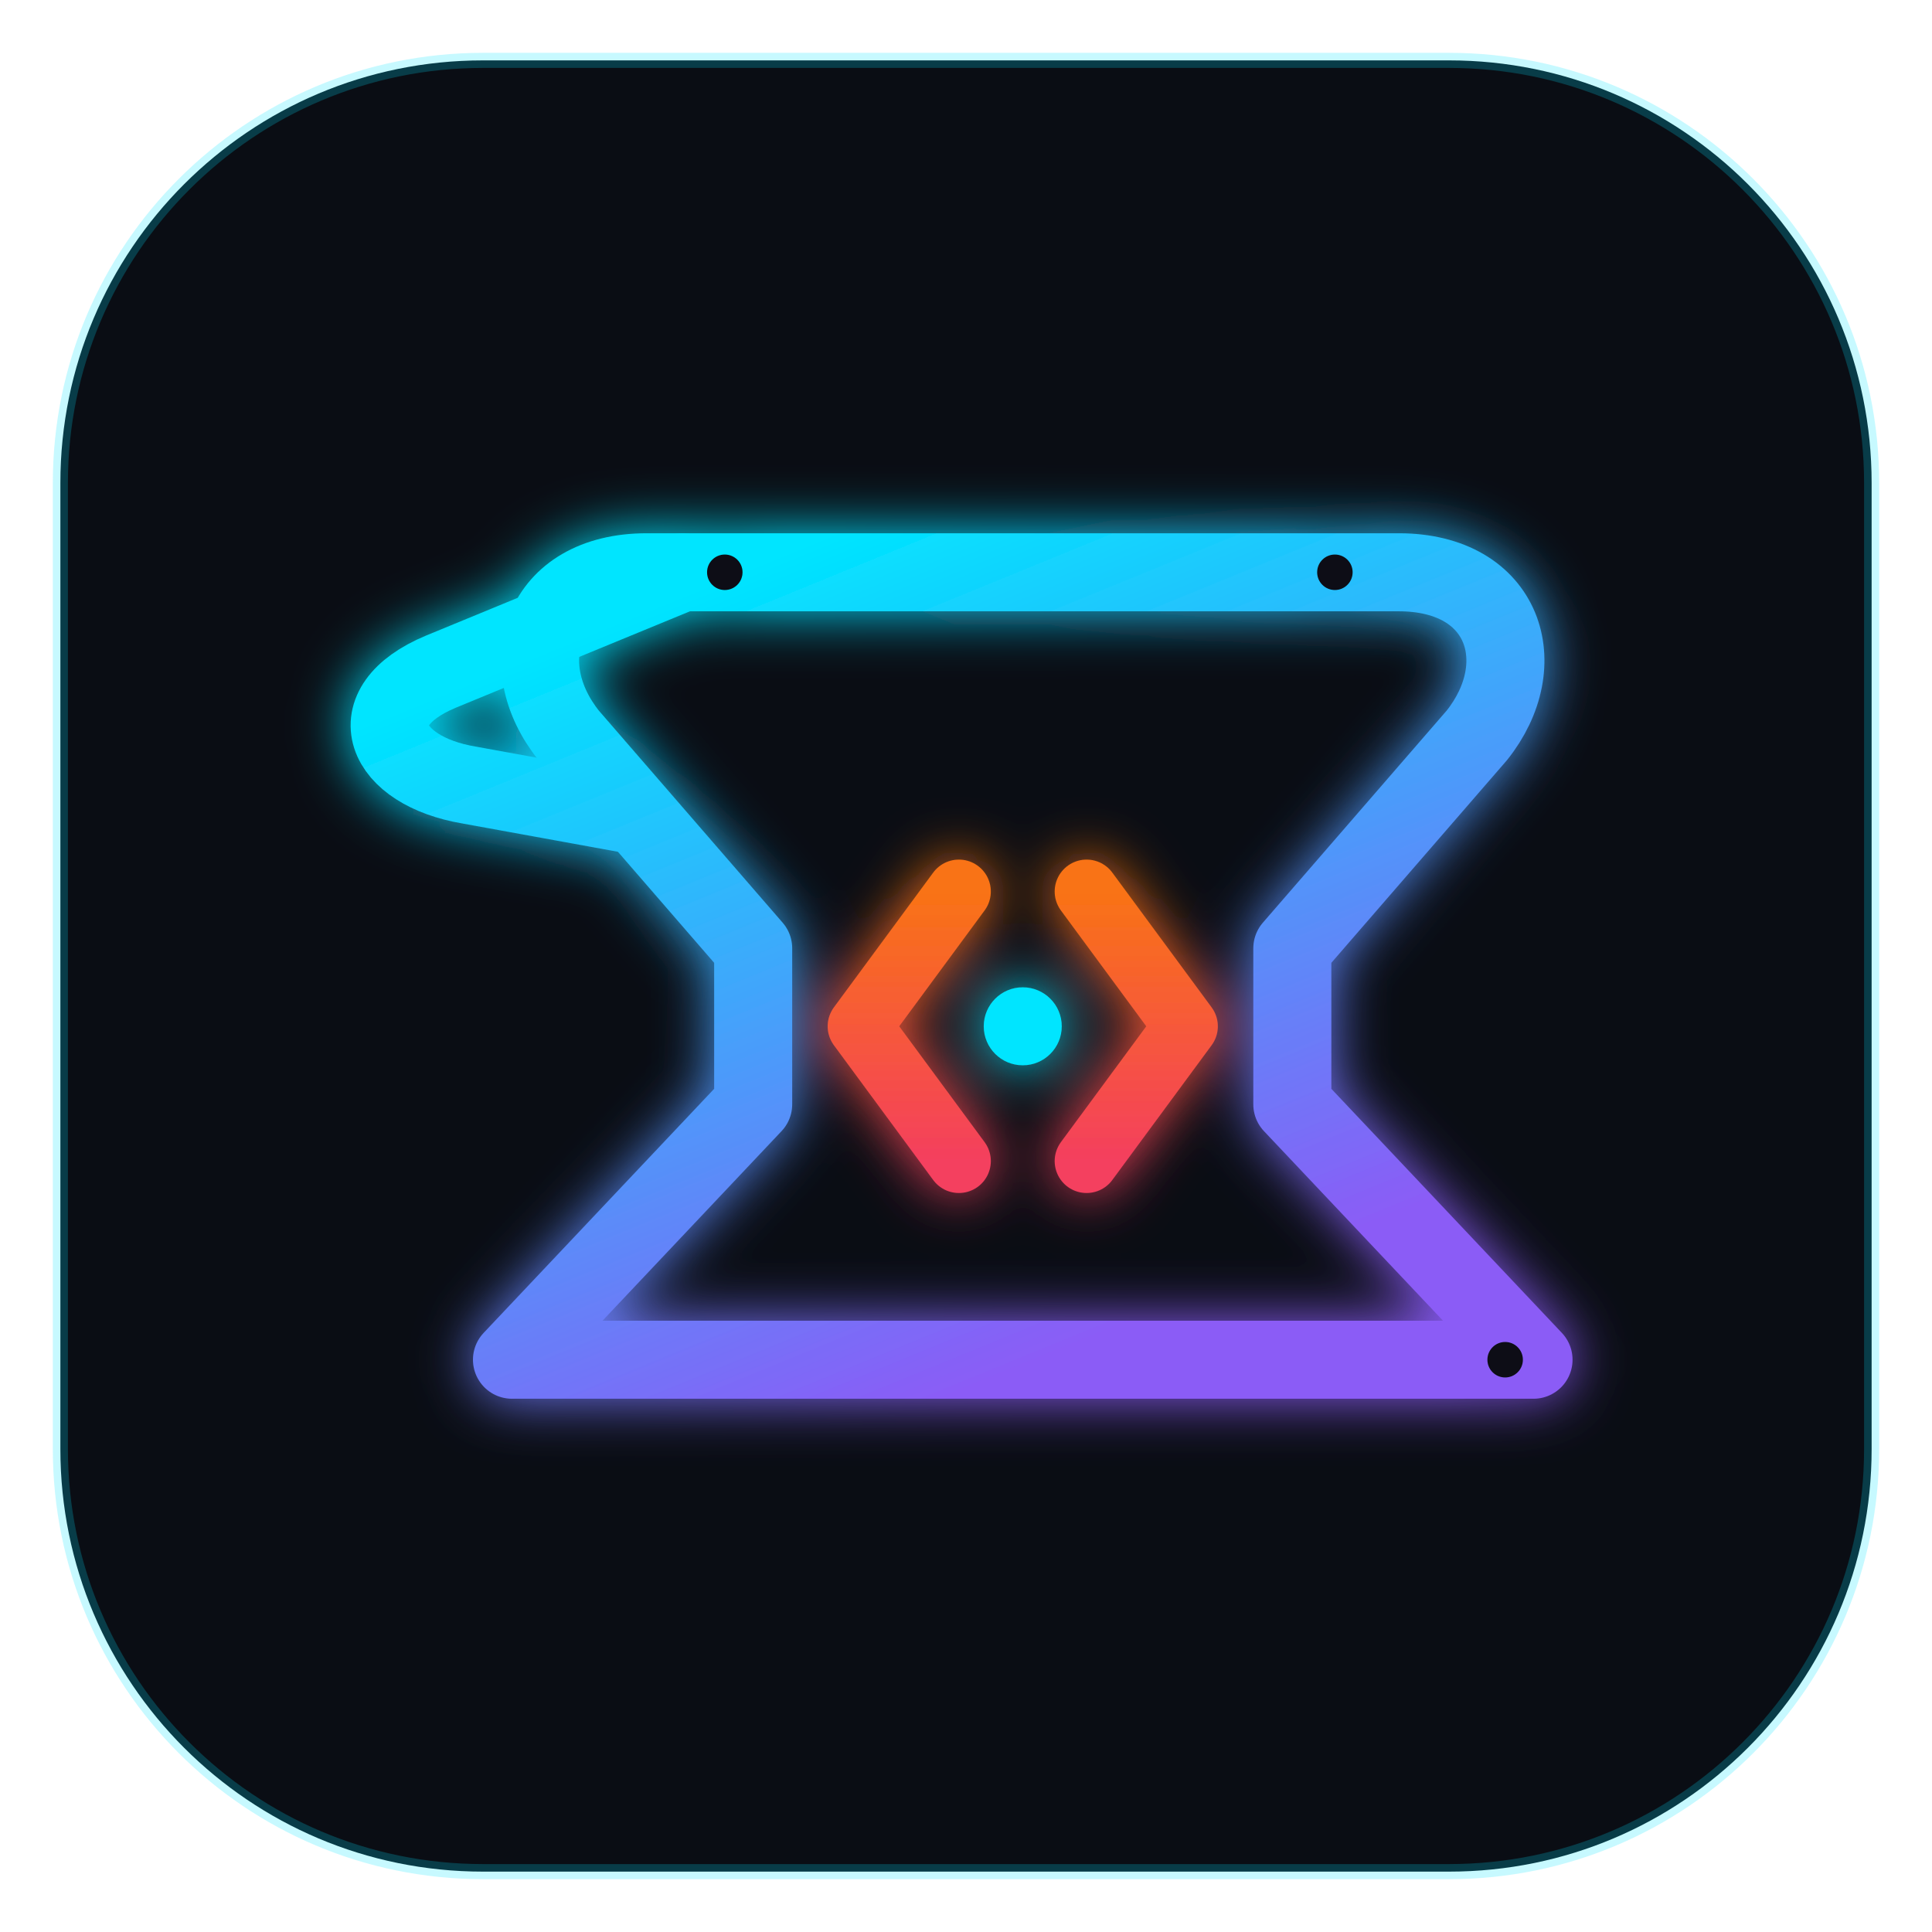
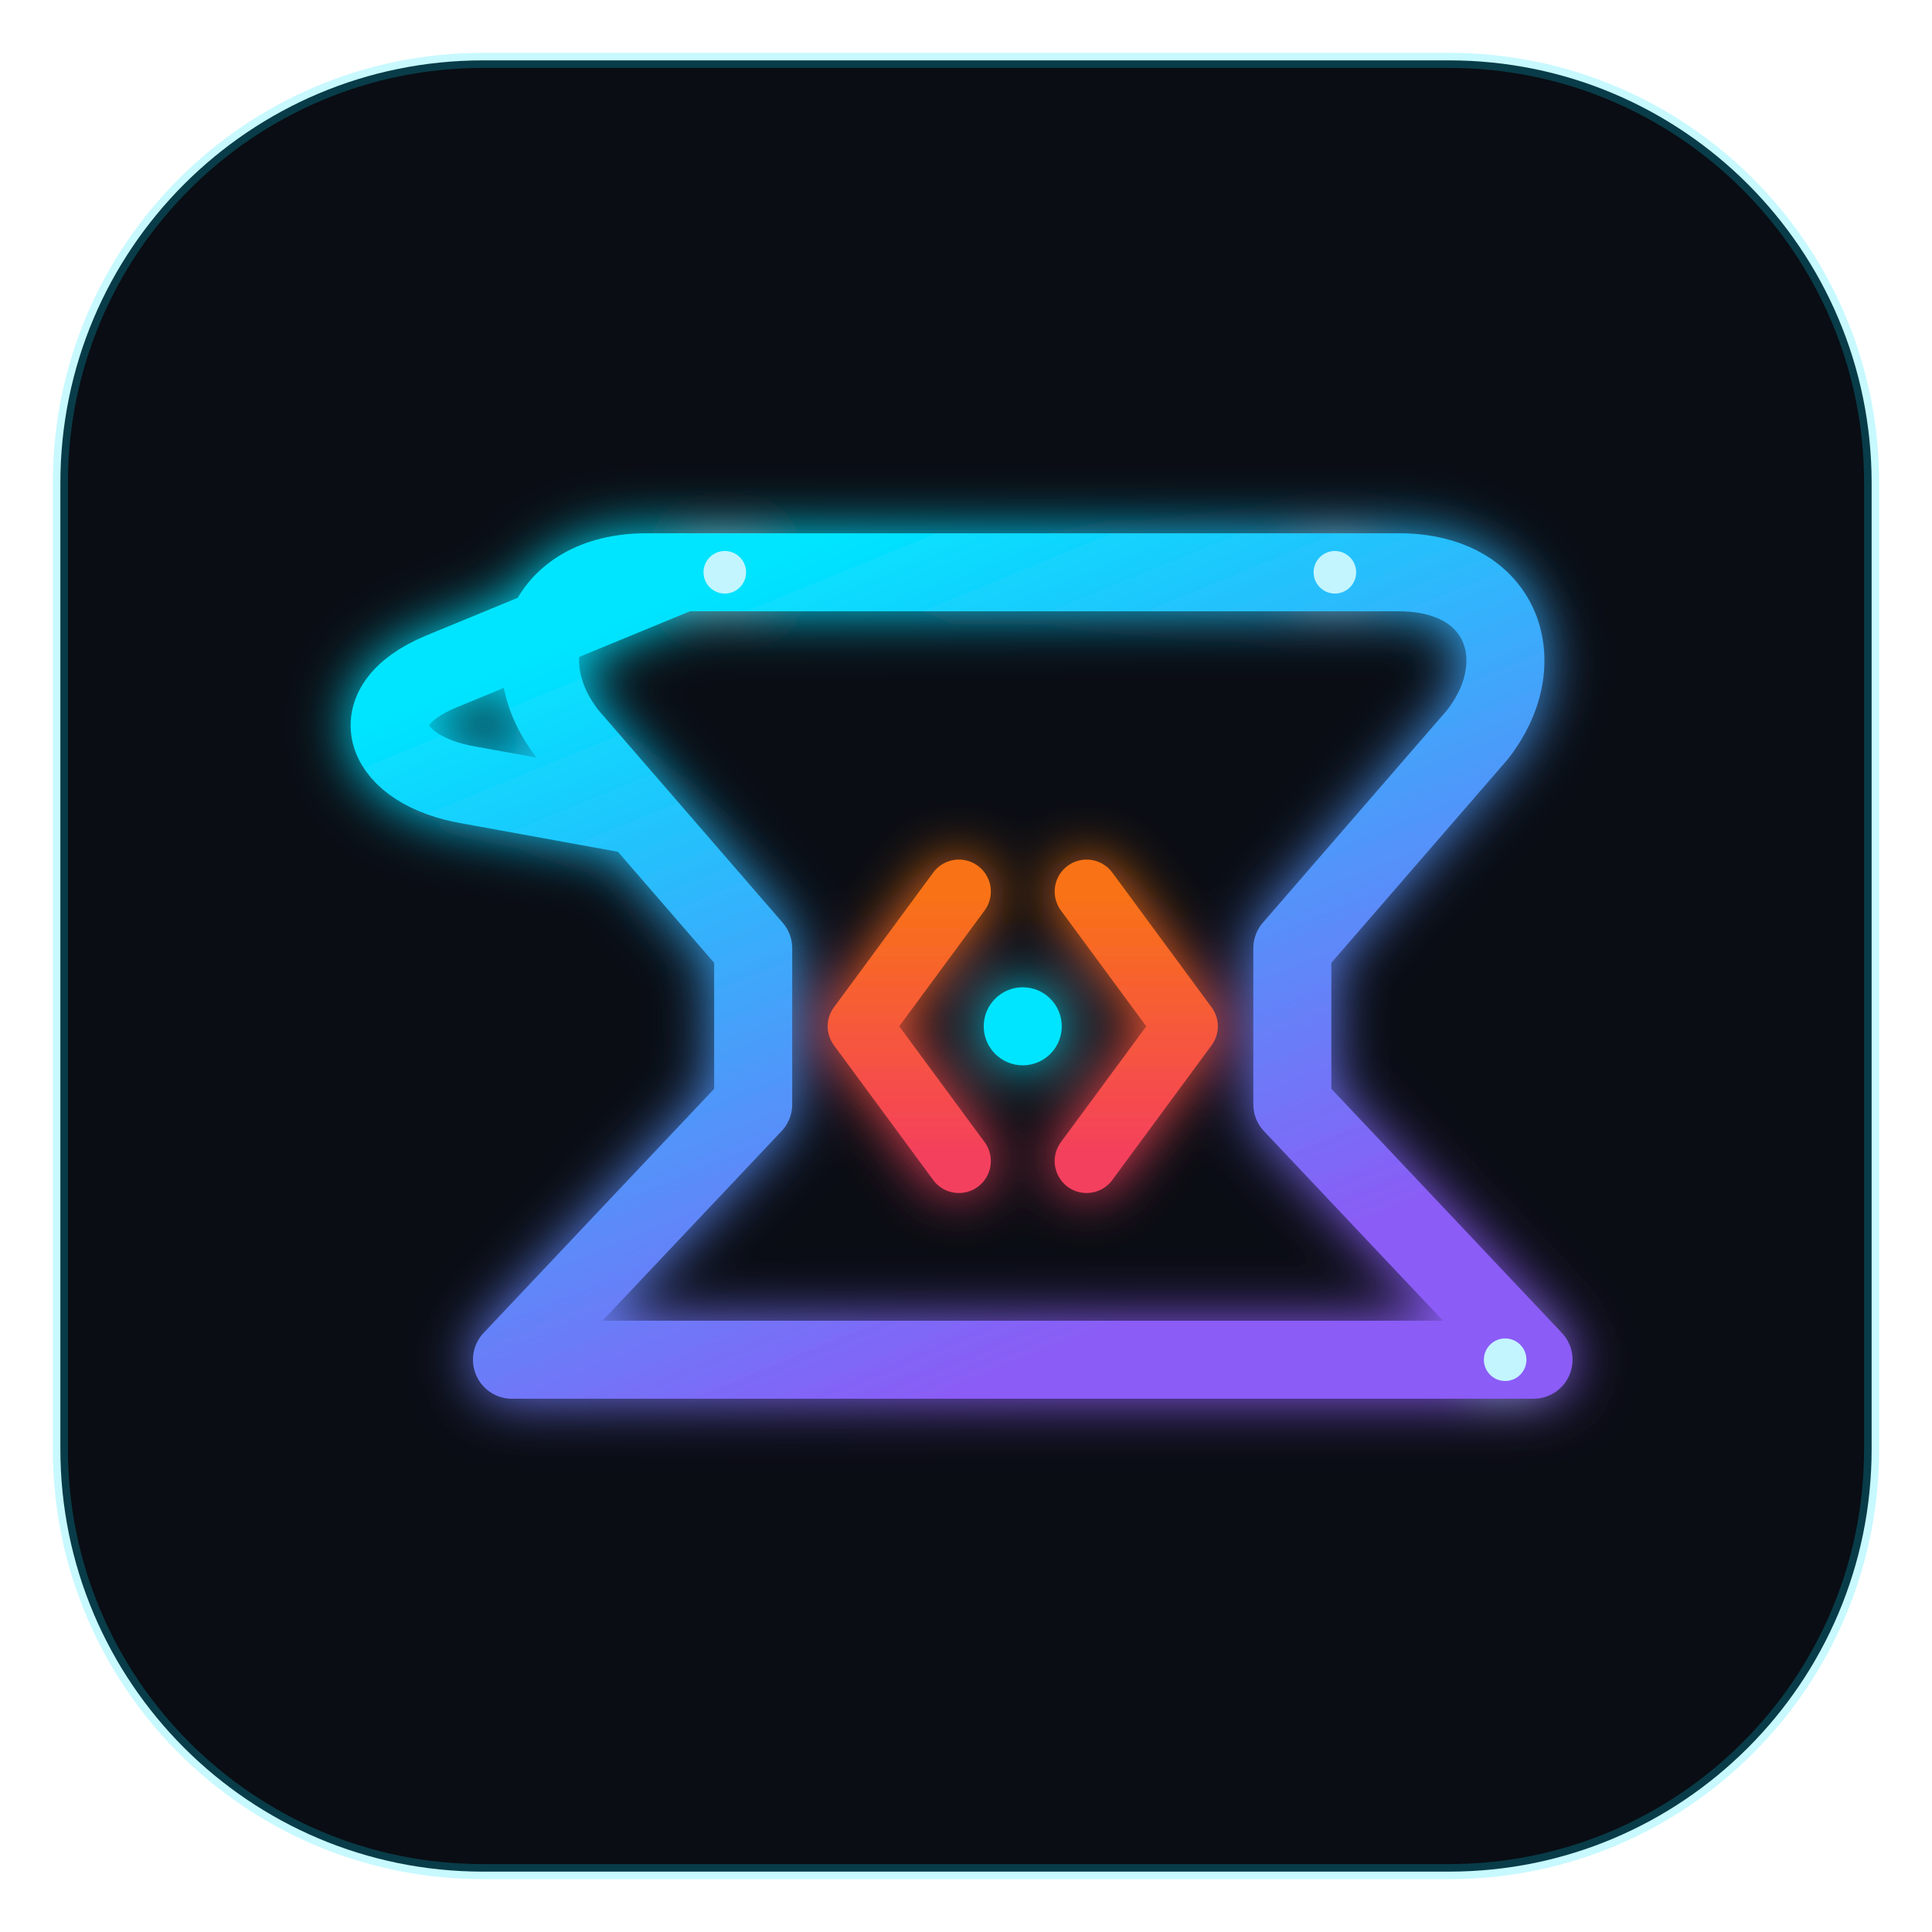
<svg xmlns="http://www.w3.org/2000/svg" viewBox="0 0 512 512" width="512" height="512" role="img" aria-label="ForjaOS">
  <defs>
    <linearGradient id="anvil-grad" gradientUnits="userSpaceOnUse" x1="200" y1="140" x2="290" y2="360">
      <stop offset="0" stop-color="#00e5ff" />
      <stop offset="1" stop-color="#8b5cf6" />
    </linearGradient>
    <linearGradient id="spark-grad" gradientUnits="userSpaceOnUse" x1="256" y1="240" x2="256" y2="316">
      <stop offset="0" stop-color="#f97316" />
      <stop offset="1" stop-color="#f43f5e" />
    </linearGradient>
    <filter id="glow" x="-20%" y="-20%" width="140%" height="140%">
      <feGaussianBlur in="SourceGraphic" stdDeviation="8" result="blur" />
      <feMerge>
        <feMergeNode in="blur" />
        <feMergeNode in="SourceGraphic" />
      </feMerge>
    </filter>
  </defs>
  <rect id="tile" x="16" y="16" width="480" height="480" rx="112" fill="#0a0d14" stroke="#00e5ff" stroke-opacity="0.22" stroke-width="4" />
  <g transform="translate(256 256) scale(0.94) translate(-240 -261)">
    <g id="mark" filter="url(#glow)">
      <path id="anvil" d="M150 150H362C392 150 400 176 384 196L332 256V300L400 372H112L180 300V256L128 196C112 176 120 150 150 150Z" fill="none" stroke-linecap="round" stroke-linejoin="round" stroke="url(#anvil-grad)" stroke-width="22" />
      <path id="horn" d="M160 150L92 178C68 188 76 206 100 210L144 218" fill="none" stroke-linecap="round" stroke-linejoin="round" stroke="url(#anvil-grad)" stroke-width="22" />
      <g id="spark" fill="none" stroke-linecap="round" stroke-linejoin="round" stroke="url(#spark-grad)" stroke-width="18">
        <path d="M238 240L210 278L238 316" />
        <path d="M274 240L302 278L274 316" />
      </g>
      <circle id="core" cx="256" cy="278" r="11" fill="#00e5ff" />
      <g id="nodes">
-         <circle cx="172" cy="150" r="7" fill="#0a0d14" stroke="url(#anvil-grad)" stroke-width="4" />
-         <circle cx="344" cy="150" r="7" fill="#0a0d14" stroke="url(#anvil-grad)" stroke-width="4" />
-         <circle cx="392" cy="372" r="7" fill="#0a0d14" stroke="url(#anvil-grad)" stroke-width="4" />
+         <circle cx="172" cy="150" r="6" fill="#c3f5ff" />
+         <circle cx="344" cy="150" r="6" fill="#c3f5ff" />
+         <circle cx="392" cy="372" r="6" fill="#c3f5ff" />
      </g>
    </g>
  </g>
</svg>
